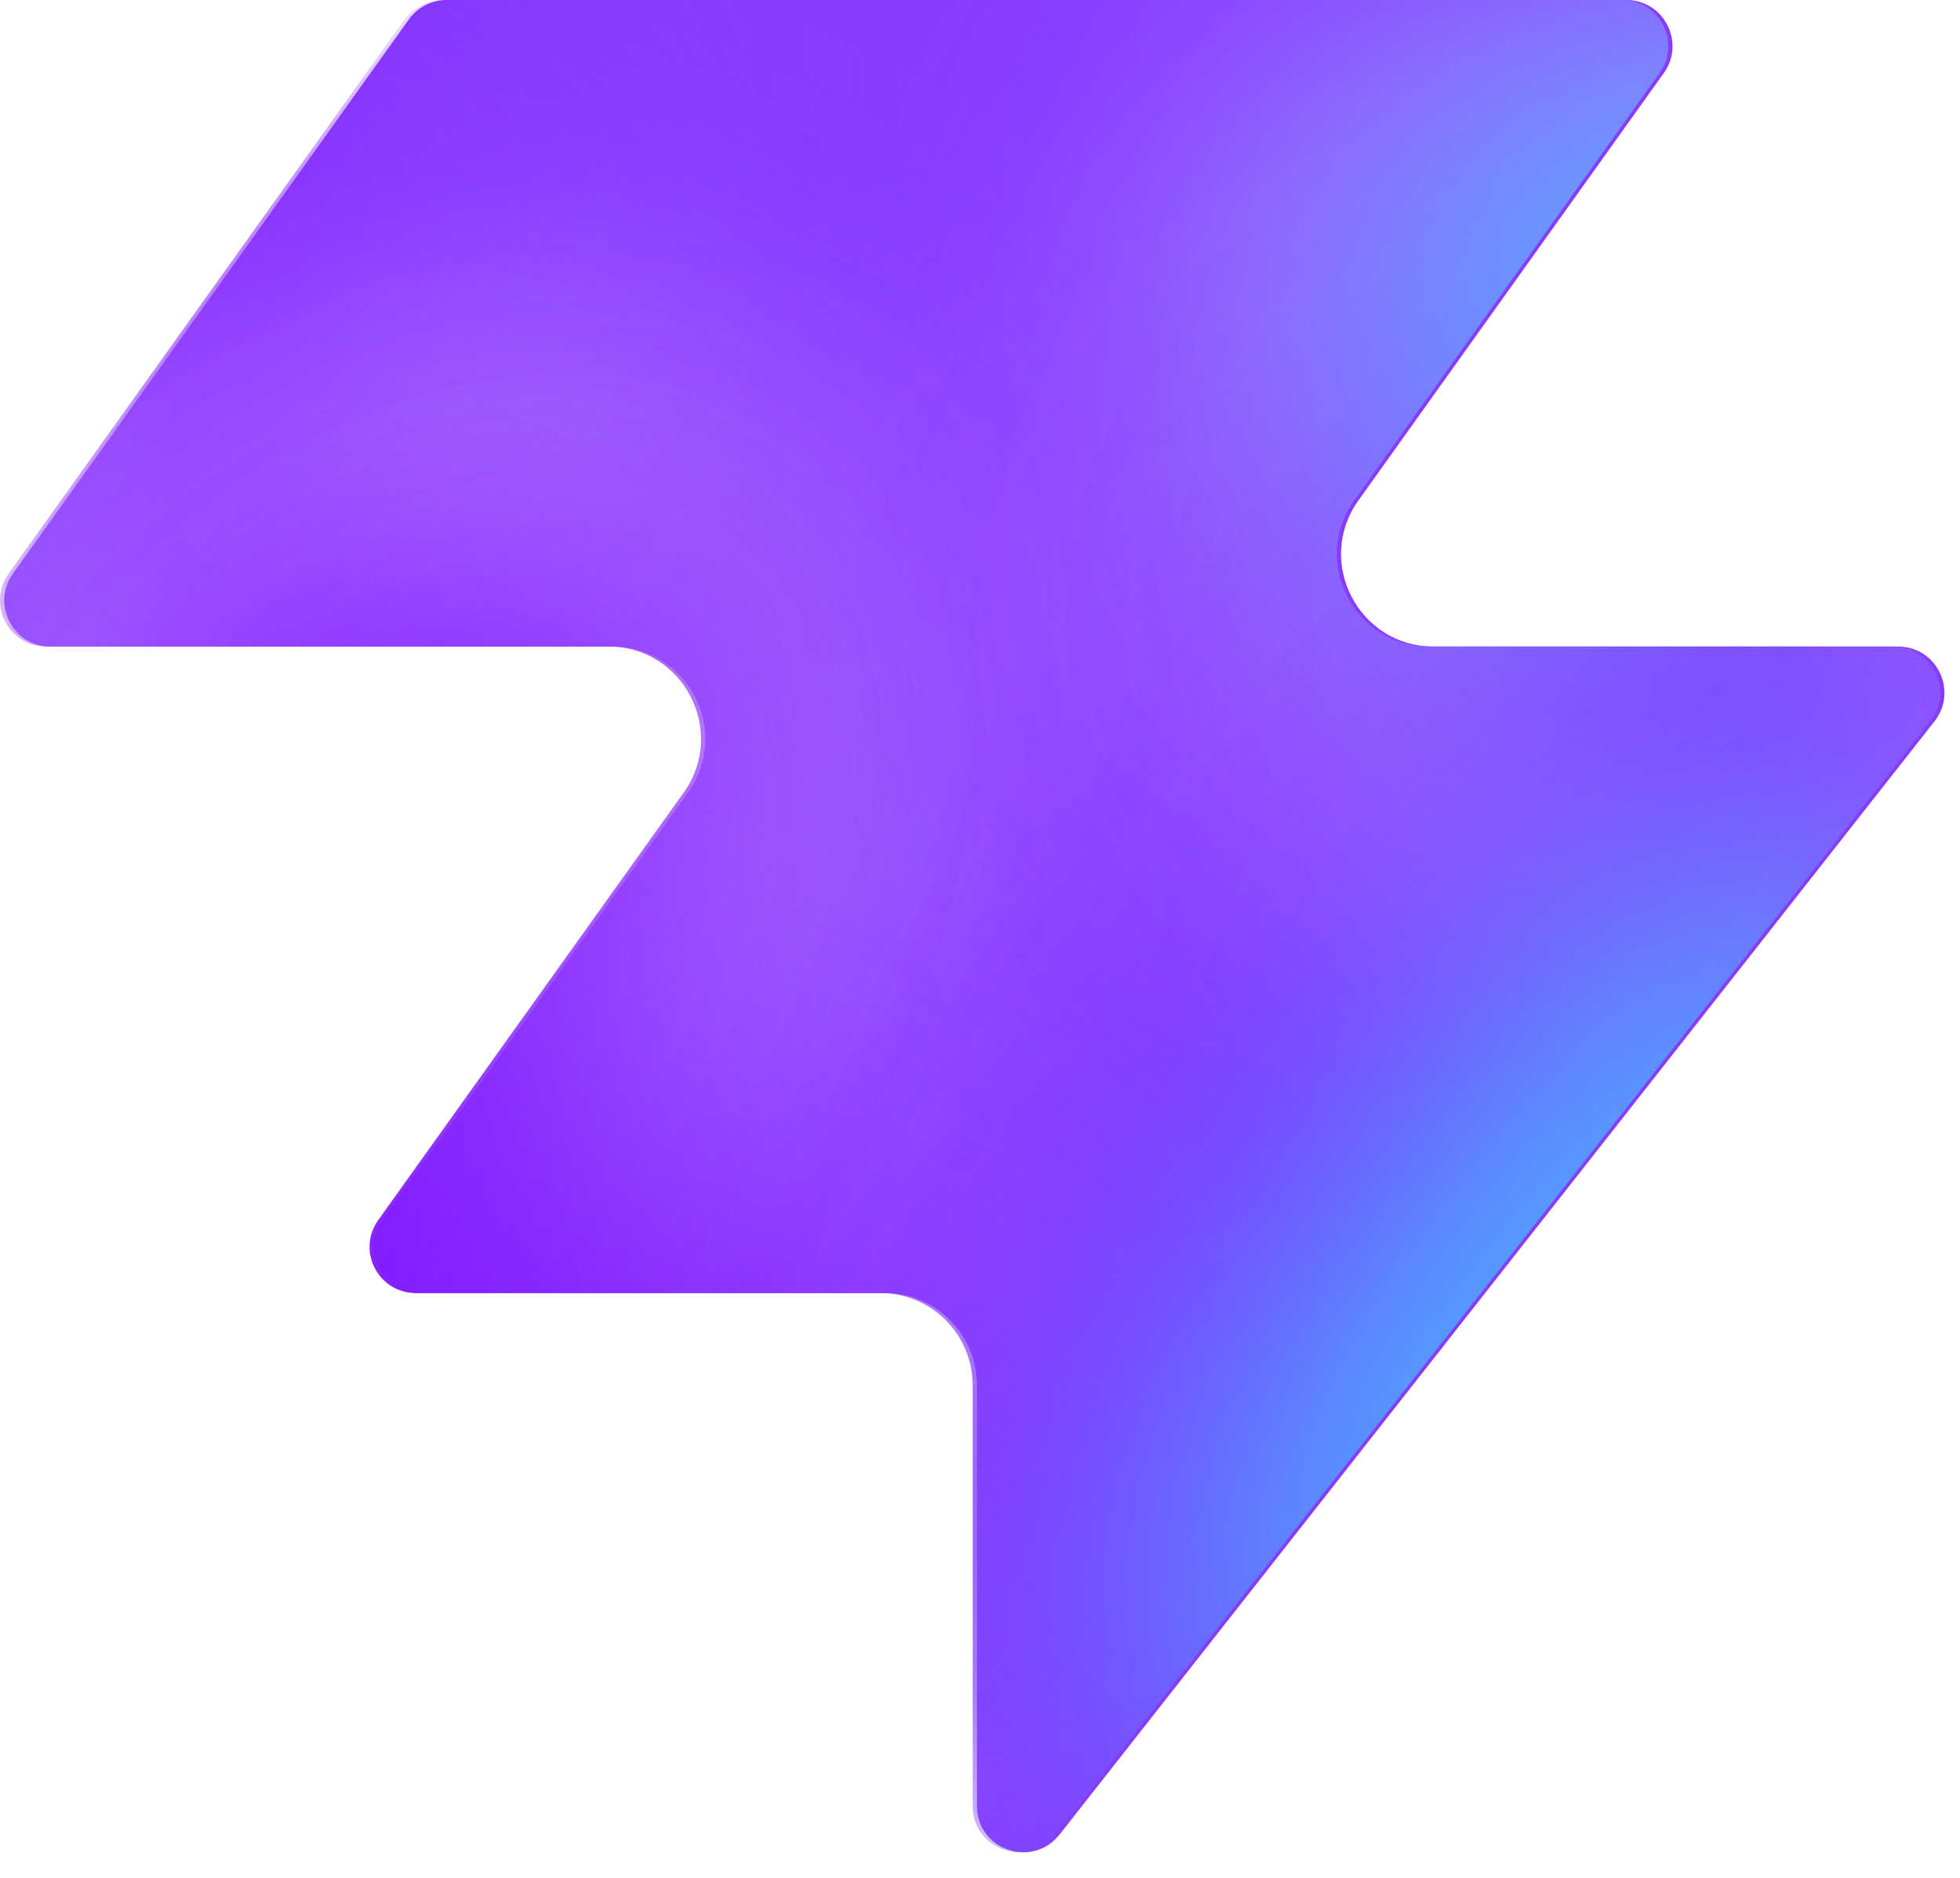
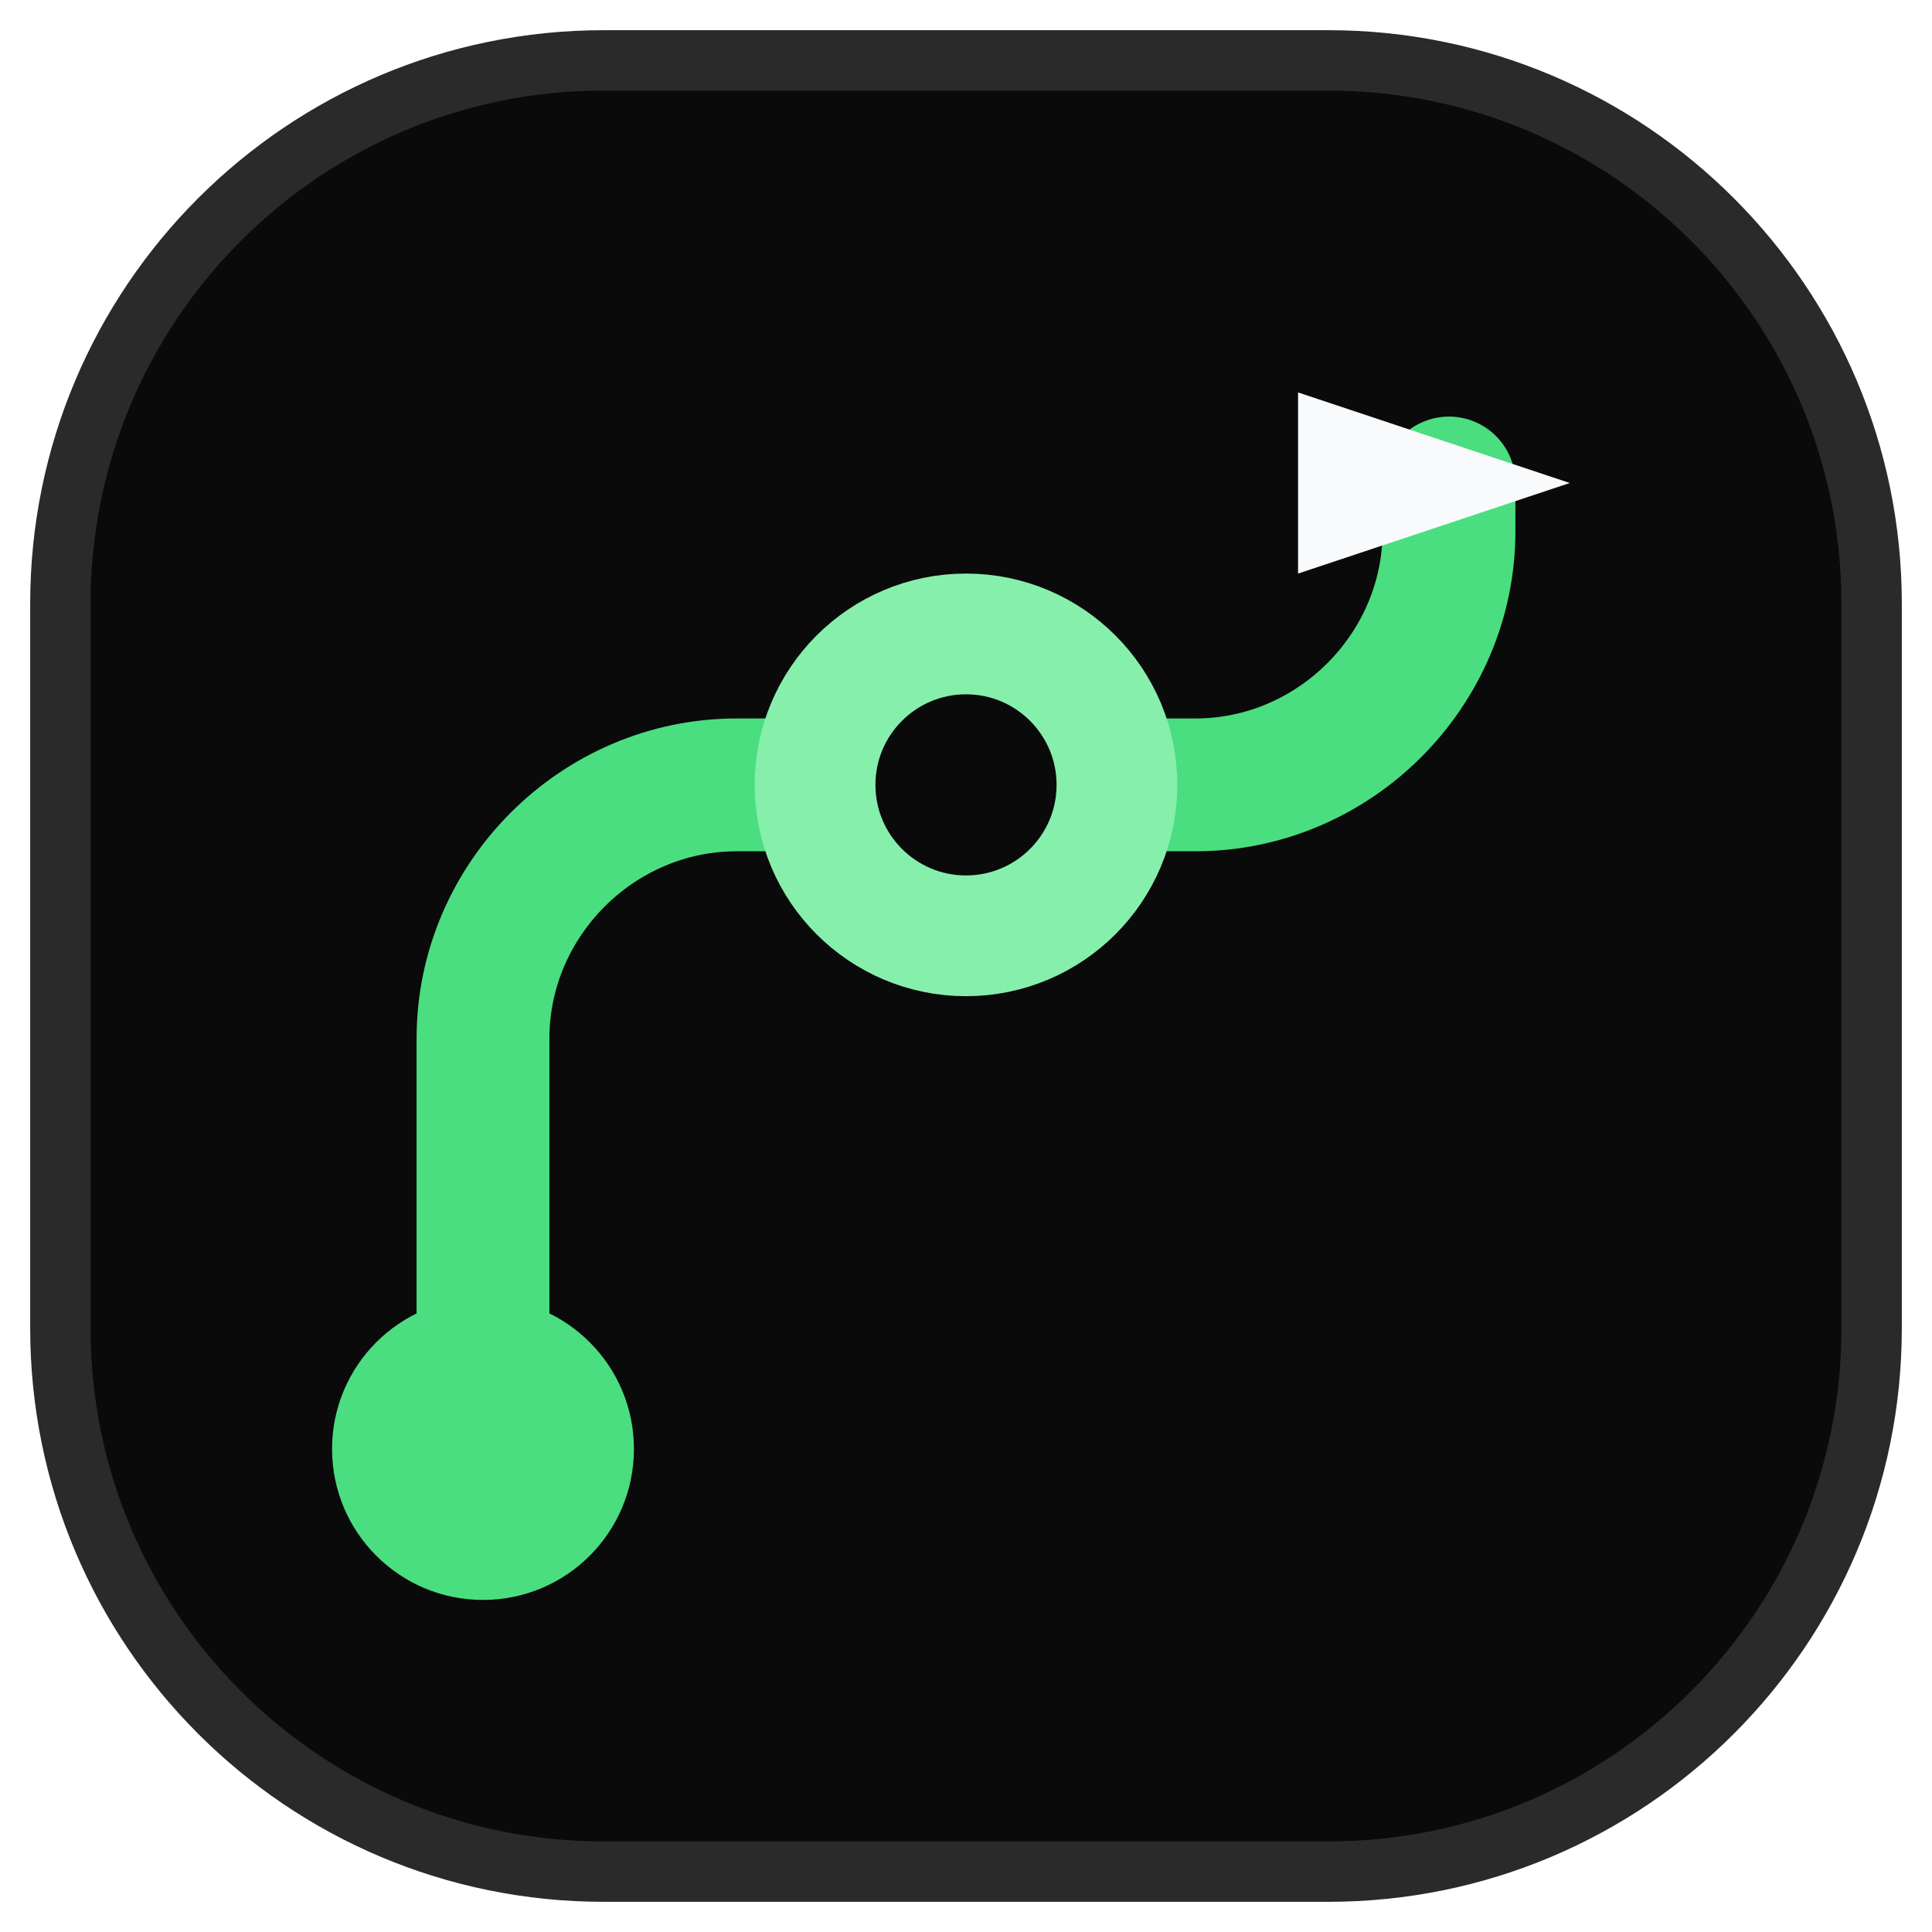
- <svg xmlns="http://www.w3.org/2000/svg" width="48" height="46" fill="none" viewBox="0 0 48 46">
-   <path fill="#863bff" d="M25.946 44.938c-.664.845-2.021.375-2.021-.698V33.937a2.26 2.26 0 0 0-2.262-2.262H10.287c-.92 0-1.456-1.04-.92-1.788l7.48-10.471c1.07-1.497 0-3.578-1.842-3.578H1.237c-.92 0-1.456-1.04-.92-1.788L10.013.474c.214-.297.556-.474.92-.474h28.894c.92 0 1.456 1.04.92 1.788l-7.48 10.471c-1.07 1.498 0 3.579 1.842 3.579h11.377c.943 0 1.473 1.088.89 1.83L25.947 44.94z" style="fill:#863bff;fill:color(display-p3 .525 .23 1);fill-opacity:1" />
-   <mask id="a" width="48" height="46" x="0" y="0" maskUnits="userSpaceOnUse" style="mask-type:alpha">
-     <path fill="#000" d="M25.842 44.938c-.664.844-2.021.375-2.021-.698V33.937a2.26 2.26 0 0 0-2.262-2.262H10.183c-.92 0-1.456-1.04-.92-1.788l7.48-10.471c1.07-1.498 0-3.579-1.842-3.579H1.133c-.92 0-1.456-1.04-.92-1.787L9.91.473c.214-.297.556-.474.92-.474h28.894c.92 0 1.456 1.04.92 1.788l-7.48 10.471c-1.07 1.498 0 3.578 1.842 3.578h11.377c.943 0 1.473 1.088.89 1.832L25.843 44.94z" style="fill:#000;fill-opacity:1" />
-   </mask>
-   <g mask="url(#a)">
-     <g filter="url(#b)">
-       <ellipse cx="5.508" cy="14.704" fill="#ede6ff" rx="5.508" ry="14.704" style="fill:#ede6ff;fill:color(display-p3 .927 .903 1);fill-opacity:1" transform="matrix(.00324 1 1 -.00324 -4.47 31.516)" />
-     </g>
-     <g filter="url(#c)">
-       <ellipse cx="10.399" cy="29.851" fill="#ede6ff" rx="10.399" ry="29.851" style="fill:#ede6ff;fill:color(display-p3 .927 .903 1);fill-opacity:1" transform="matrix(.00324 1 1 -.00324 -39.328 7.883)" />
-     </g>
-     <g filter="url(#d)">
-       <ellipse cx="5.508" cy="30.487" fill="#7e14ff" rx="5.508" ry="30.487" style="fill:#7e14ff;fill:color(display-p3 .492 .077 1);fill-opacity:1" transform="rotate(89.814 -25.913 -14.639)scale(1 -1)" />
-     </g>
-     <g filter="url(#e)">
-       <ellipse cx="5.508" cy="30.599" fill="#7e14ff" rx="5.508" ry="30.599" style="fill:#7e14ff;fill:color(display-p3 .492 .077 1);fill-opacity:1" transform="rotate(89.814 -32.644 -3.334)scale(1 -1)" />
-     </g>
-     <g filter="url(#f)">
-       <ellipse cx="5.508" cy="30.599" fill="#7e14ff" rx="5.508" ry="30.599" style="fill:#7e14ff;fill:color(display-p3 .492 .077 1);fill-opacity:1" transform="matrix(.00324 1 1 -.00324 -34.34 30.47)" />
-     </g>
-     <g filter="url(#g)">
-       <ellipse cx="14.072" cy="22.078" fill="#ede6ff" rx="14.072" ry="22.078" style="fill:#ede6ff;fill:color(display-p3 .927 .903 1);fill-opacity:1" transform="rotate(93.35 24.506 48.493)scale(-1 1)" />
-     </g>
-     <g filter="url(#h)">
-       <ellipse cx="3.47" cy="21.501" fill="#7e14ff" rx="3.47" ry="21.501" style="fill:#7e14ff;fill:color(display-p3 .492 .077 1);fill-opacity:1" transform="rotate(89.009 28.708 47.59)scale(-1 1)" />
-     </g>
-     <g filter="url(#i)">
-       <ellipse cx="3.47" cy="21.501" fill="#7e14ff" rx="3.47" ry="21.501" style="fill:#7e14ff;fill:color(display-p3 .492 .077 1);fill-opacity:1" transform="rotate(89.009 28.708 47.59)scale(-1 1)" />
-     </g>
-     <g filter="url(#j)">
-       <ellipse cx=".387" cy="8.972" fill="#7e14ff" rx="4.407" ry="29.108" style="fill:#7e14ff;fill:color(display-p3 .492 .077 1);fill-opacity:1" transform="rotate(39.51 .387 8.972)" />
-     </g>
-     <g filter="url(#k)">
-       <ellipse cx="47.523" cy="-6.092" fill="#7e14ff" rx="4.407" ry="29.108" style="fill:#7e14ff;fill:color(display-p3 .492 .077 1);fill-opacity:1" transform="rotate(37.892 47.523 -6.092)" />
-     </g>
-     <g filter="url(#l)">
-       <ellipse cx="41.412" cy="6.333" fill="#47bfff" rx="5.971" ry="9.665" style="fill:#47bfff;fill:color(display-p3 .28 .748 1);fill-opacity:1" transform="rotate(37.892 41.412 6.333)" />
-     </g>
-     <g filter="url(#m)">
-       <ellipse cx="-1.879" cy="38.332" fill="#7e14ff" rx="4.407" ry="29.108" style="fill:#7e14ff;fill:color(display-p3 .492 .077 1);fill-opacity:1" transform="rotate(37.892 -1.88 38.332)" />
-     </g>
-     <g filter="url(#n)">
-       <ellipse cx="-1.879" cy="38.332" fill="#7e14ff" rx="4.407" ry="29.108" style="fill:#7e14ff;fill:color(display-p3 .492 .077 1);fill-opacity:1" transform="rotate(37.892 -1.88 38.332)" />
-     </g>
-     <g filter="url(#o)">
-       <ellipse cx="35.651" cy="29.907" fill="#7e14ff" rx="4.407" ry="29.108" style="fill:#7e14ff;fill:color(display-p3 .492 .077 1);fill-opacity:1" transform="rotate(37.892 35.651 29.907)" />
-     </g>
-     <g filter="url(#p)">
-       <ellipse cx="38.418" cy="32.4" fill="#47bfff" rx="5.971" ry="15.297" style="fill:#47bfff;fill:color(display-p3 .28 .748 1);fill-opacity:1" transform="rotate(37.892 38.418 32.4)" />
-     </g>
-   </g>
-   <defs>
-     <filter id="b" width="60.045" height="41.654" x="-19.77" y="16.149" color-interpolation-filters="sRGB" filterUnits="userSpaceOnUse">
-       <feFlood flood-opacity="0" result="BackgroundImageFix" />
-       <feBlend in="SourceGraphic" in2="BackgroundImageFix" result="shape" />
-       <feGaussianBlur result="effect1_foregroundBlur_2002_17158" stdDeviation="7.659" />
-     </filter>
-     <filter id="c" width="90.34" height="51.437" x="-54.613" y="-7.533" color-interpolation-filters="sRGB" filterUnits="userSpaceOnUse">
-       <feFlood flood-opacity="0" result="BackgroundImageFix" />
-       <feBlend in="SourceGraphic" in2="BackgroundImageFix" result="shape" />
-       <feGaussianBlur result="effect1_foregroundBlur_2002_17158" stdDeviation="7.659" />
-     </filter>
-     <filter id="d" width="79.355" height="29.4" x="-49.64" y="2.03" color-interpolation-filters="sRGB" filterUnits="userSpaceOnUse">
-       <feFlood flood-opacity="0" result="BackgroundImageFix" />
-       <feBlend in="SourceGraphic" in2="BackgroundImageFix" result="shape" />
-       <feGaussianBlur result="effect1_foregroundBlur_2002_17158" stdDeviation="4.596" />
-     </filter>
-     <filter id="e" width="79.579" height="29.4" x="-45.045" y="20.029" color-interpolation-filters="sRGB" filterUnits="userSpaceOnUse">
-       <feFlood flood-opacity="0" result="BackgroundImageFix" />
-       <feBlend in="SourceGraphic" in2="BackgroundImageFix" result="shape" />
-       <feGaussianBlur result="effect1_foregroundBlur_2002_17158" stdDeviation="4.596" />
-     </filter>
-     <filter id="f" width="79.579" height="29.4" x="-43.513" y="21.178" color-interpolation-filters="sRGB" filterUnits="userSpaceOnUse">
-       <feFlood flood-opacity="0" result="BackgroundImageFix" />
-       <feBlend in="SourceGraphic" in2="BackgroundImageFix" result="shape" />
-       <feGaussianBlur result="effect1_foregroundBlur_2002_17158" stdDeviation="4.596" />
-     </filter>
-     <filter id="g" width="74.749" height="58.852" x="15.756" y="-17.901" color-interpolation-filters="sRGB" filterUnits="userSpaceOnUse">
-       <feFlood flood-opacity="0" result="BackgroundImageFix" />
-       <feBlend in="SourceGraphic" in2="BackgroundImageFix" result="shape" />
-       <feGaussianBlur result="effect1_foregroundBlur_2002_17158" stdDeviation="7.659" />
-     </filter>
-     <filter id="h" width="61.377" height="25.362" x="23.548" y="2.284" color-interpolation-filters="sRGB" filterUnits="userSpaceOnUse">
-       <feFlood flood-opacity="0" result="BackgroundImageFix" />
-       <feBlend in="SourceGraphic" in2="BackgroundImageFix" result="shape" />
-       <feGaussianBlur result="effect1_foregroundBlur_2002_17158" stdDeviation="4.596" />
-     </filter>
-     <filter id="i" width="61.377" height="25.362" x="23.548" y="2.284" color-interpolation-filters="sRGB" filterUnits="userSpaceOnUse">
-       <feFlood flood-opacity="0" result="BackgroundImageFix" />
-       <feBlend in="SourceGraphic" in2="BackgroundImageFix" result="shape" />
-       <feGaussianBlur result="effect1_foregroundBlur_2002_17158" stdDeviation="4.596" />
-     </filter>
-     <filter id="j" width="56.045" height="63.649" x="-27.636" y="-22.853" color-interpolation-filters="sRGB" filterUnits="userSpaceOnUse">
-       <feFlood flood-opacity="0" result="BackgroundImageFix" />
-       <feBlend in="SourceGraphic" in2="BackgroundImageFix" result="shape" />
-       <feGaussianBlur result="effect1_foregroundBlur_2002_17158" stdDeviation="4.596" />
-     </filter>
-     <filter id="k" width="54.814" height="64.646" x="20.116" y="-38.415" color-interpolation-filters="sRGB" filterUnits="userSpaceOnUse">
-       <feFlood flood-opacity="0" result="BackgroundImageFix" />
-       <feBlend in="SourceGraphic" in2="BackgroundImageFix" result="shape" />
-       <feGaussianBlur result="effect1_foregroundBlur_2002_17158" stdDeviation="4.596" />
-     </filter>
-     <filter id="l" width="33.541" height="35.313" x="24.641" y="-11.323" color-interpolation-filters="sRGB" filterUnits="userSpaceOnUse">
-       <feFlood flood-opacity="0" result="BackgroundImageFix" />
-       <feBlend in="SourceGraphic" in2="BackgroundImageFix" result="shape" />
-       <feGaussianBlur result="effect1_foregroundBlur_2002_17158" stdDeviation="4.596" />
-     </filter>
-     <filter id="m" width="54.814" height="64.646" x="-29.286" y="6.009" color-interpolation-filters="sRGB" filterUnits="userSpaceOnUse">
-       <feFlood flood-opacity="0" result="BackgroundImageFix" />
-       <feBlend in="SourceGraphic" in2="BackgroundImageFix" result="shape" />
-       <feGaussianBlur result="effect1_foregroundBlur_2002_17158" stdDeviation="4.596" />
-     </filter>
-     <filter id="n" width="54.814" height="64.646" x="-29.286" y="6.009" color-interpolation-filters="sRGB" filterUnits="userSpaceOnUse">
-       <feFlood flood-opacity="0" result="BackgroundImageFix" />
-       <feBlend in="SourceGraphic" in2="BackgroundImageFix" result="shape" />
-       <feGaussianBlur result="effect1_foregroundBlur_2002_17158" stdDeviation="4.596" />
-     </filter>
-     <filter id="o" width="54.814" height="64.646" x="8.244" y="-2.416" color-interpolation-filters="sRGB" filterUnits="userSpaceOnUse">
-       <feFlood flood-opacity="0" result="BackgroundImageFix" />
-       <feBlend in="SourceGraphic" in2="BackgroundImageFix" result="shape" />
-       <feGaussianBlur result="effect1_foregroundBlur_2002_17158" stdDeviation="4.596" />
-     </filter>
-     <filter id="p" width="39.409" height="43.623" x="18.713" y="10.588" color-interpolation-filters="sRGB" filterUnits="userSpaceOnUse">
-       <feFlood flood-opacity="0" result="BackgroundImageFix" />
-       <feBlend in="SourceGraphic" in2="BackgroundImageFix" result="shape" />
-       <feGaussianBlur result="effect1_foregroundBlur_2002_17158" stdDeviation="4.596" />
-     </filter>
-   </defs>
+ <svg xmlns="http://www.w3.org/2000/svg" width="64" height="64" viewBox="0 0 32 32" fill="none">
+   <rect x="1" y="1" width="30" height="30" rx="9" fill="#0A0A0A" stroke="#2A2A2A" />
+   <path d="M8 22.5V17.2C8 14.9 9.9 13 12.2 13h7.6c2.3 0 4.2-1.9 4.2-4.2V8" stroke="#4ADE80" stroke-width="2.2" stroke-linecap="round" />
+   <circle cx="8" cy="24" r="2.5" fill="#4ADE80" />
+   <circle cx="16" cy="13" r="2.5" fill="#0A0A0A" stroke="#86EFAC" stroke-width="2" />
+   <path d="M21.5 6.5 26 8l-4.5 1.5V6.5Z" fill="#F8FAFC" />
</svg>
